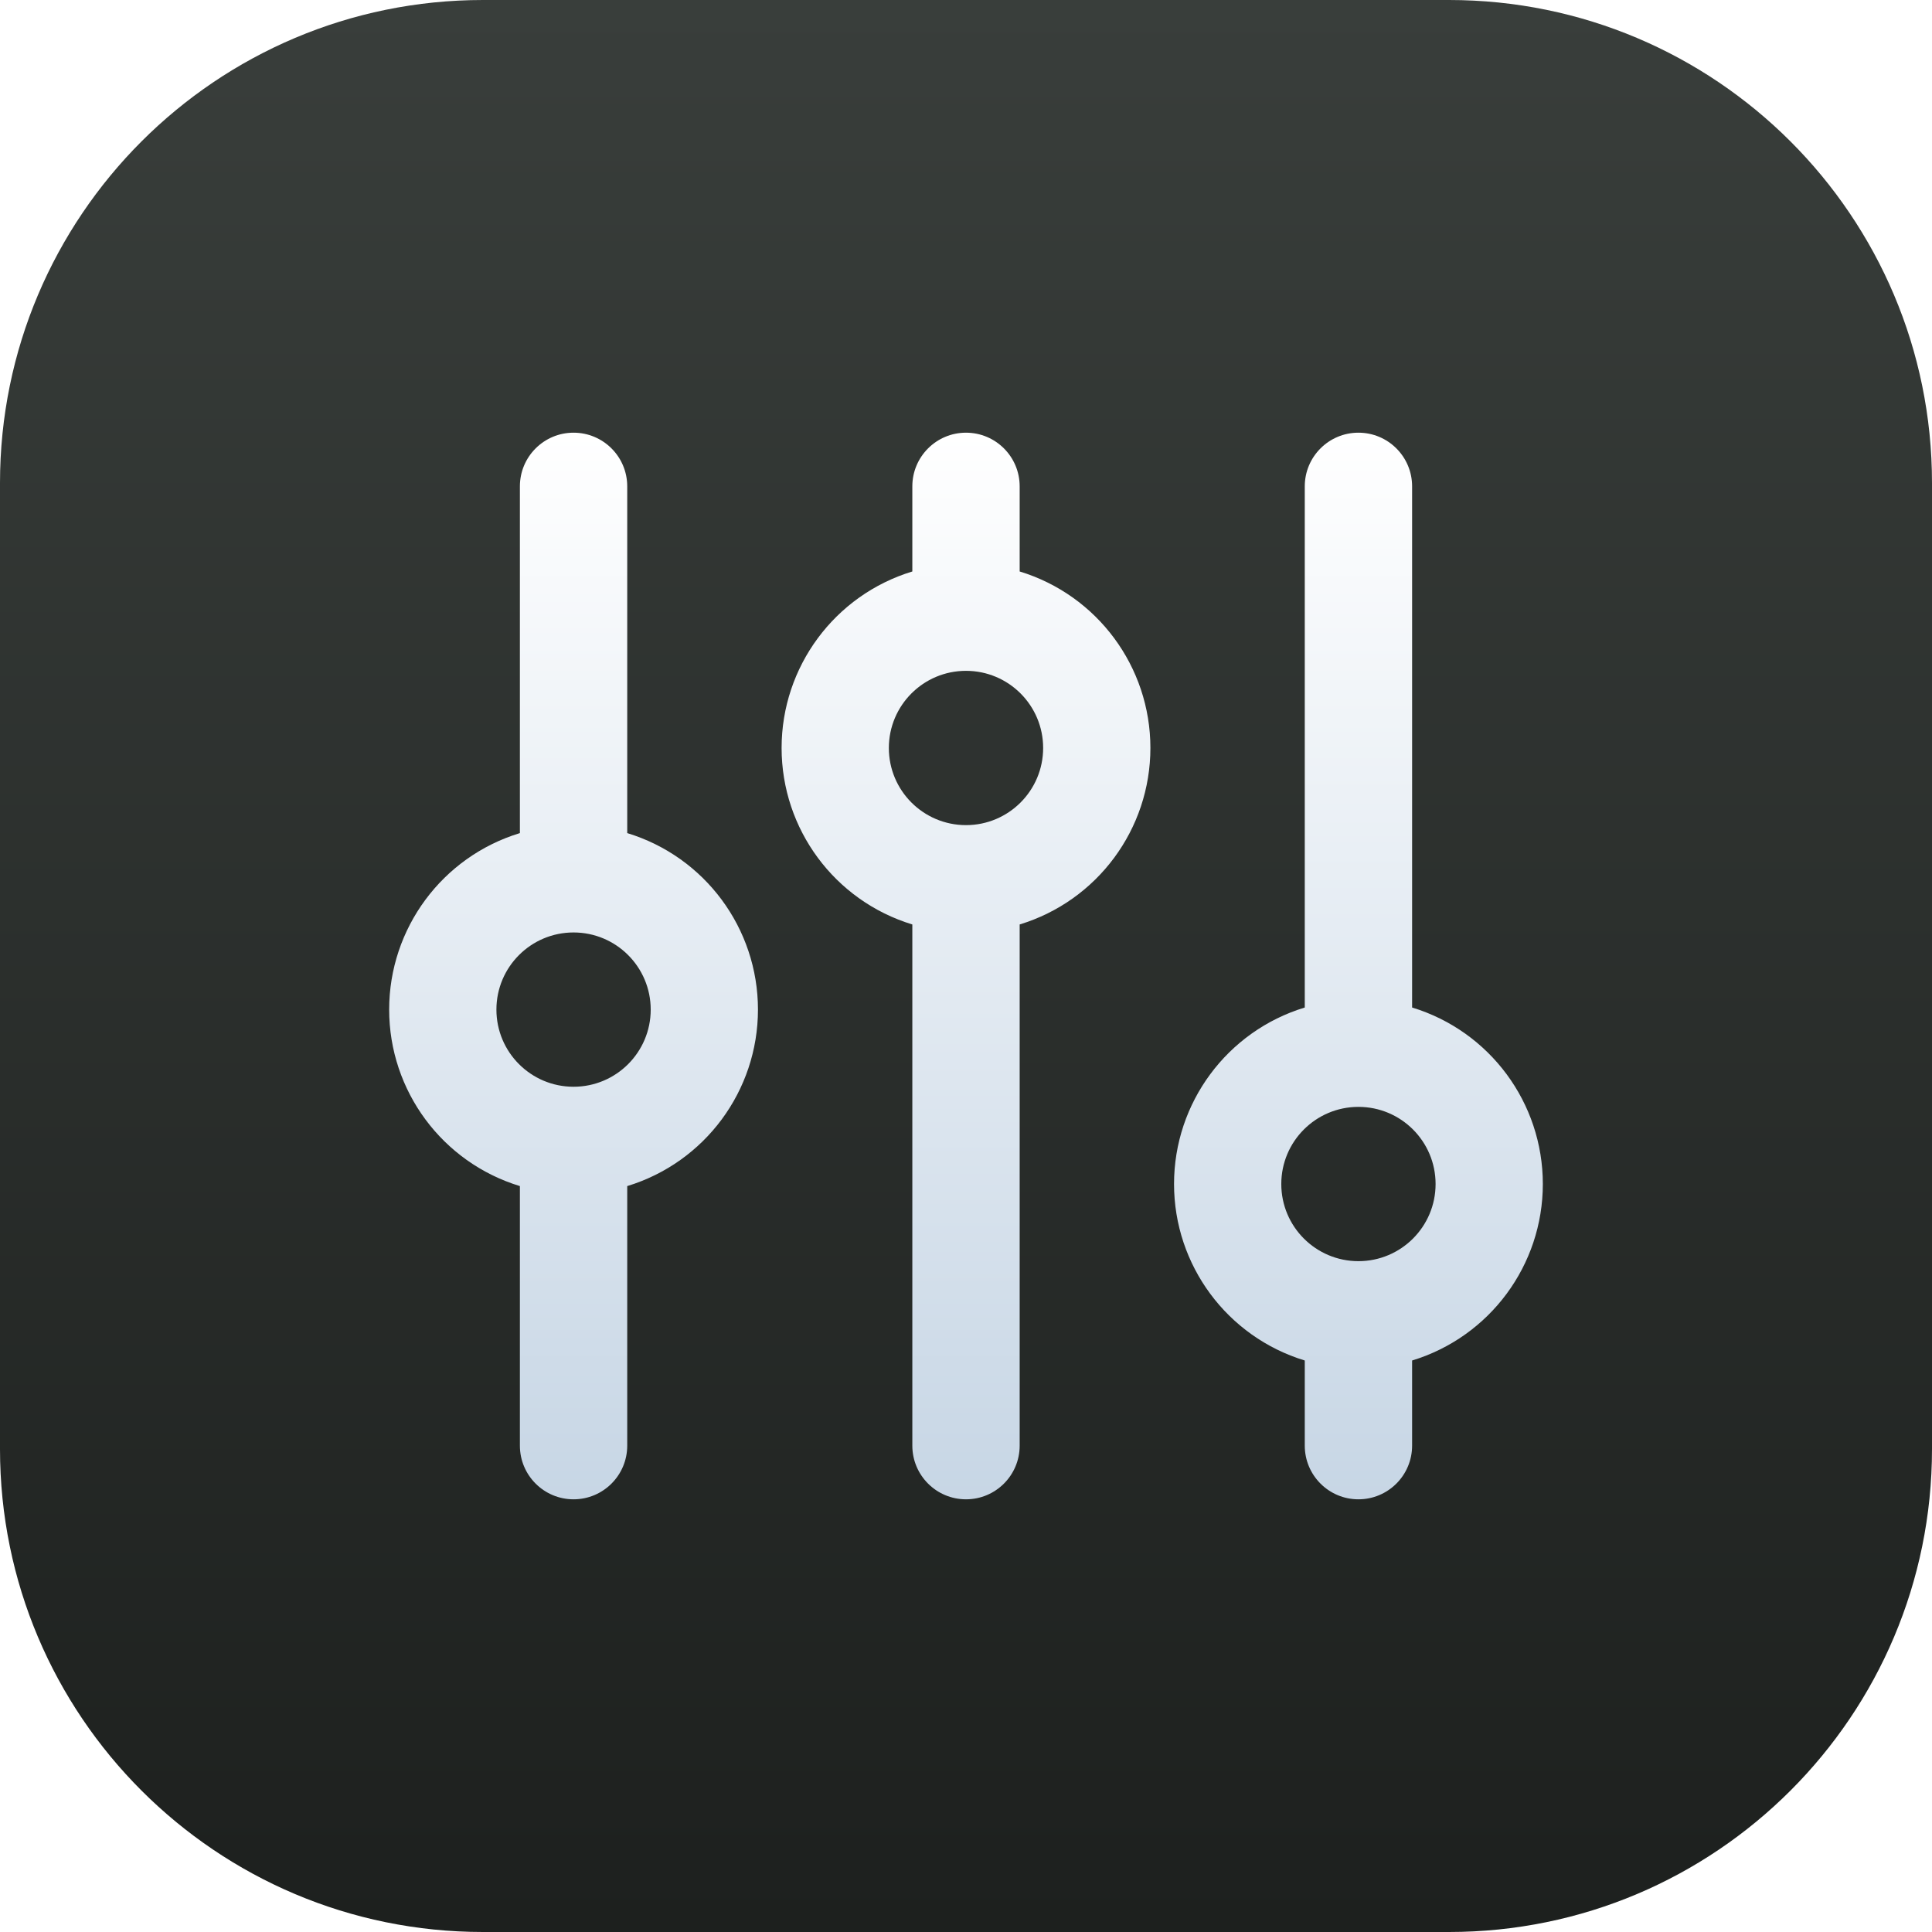
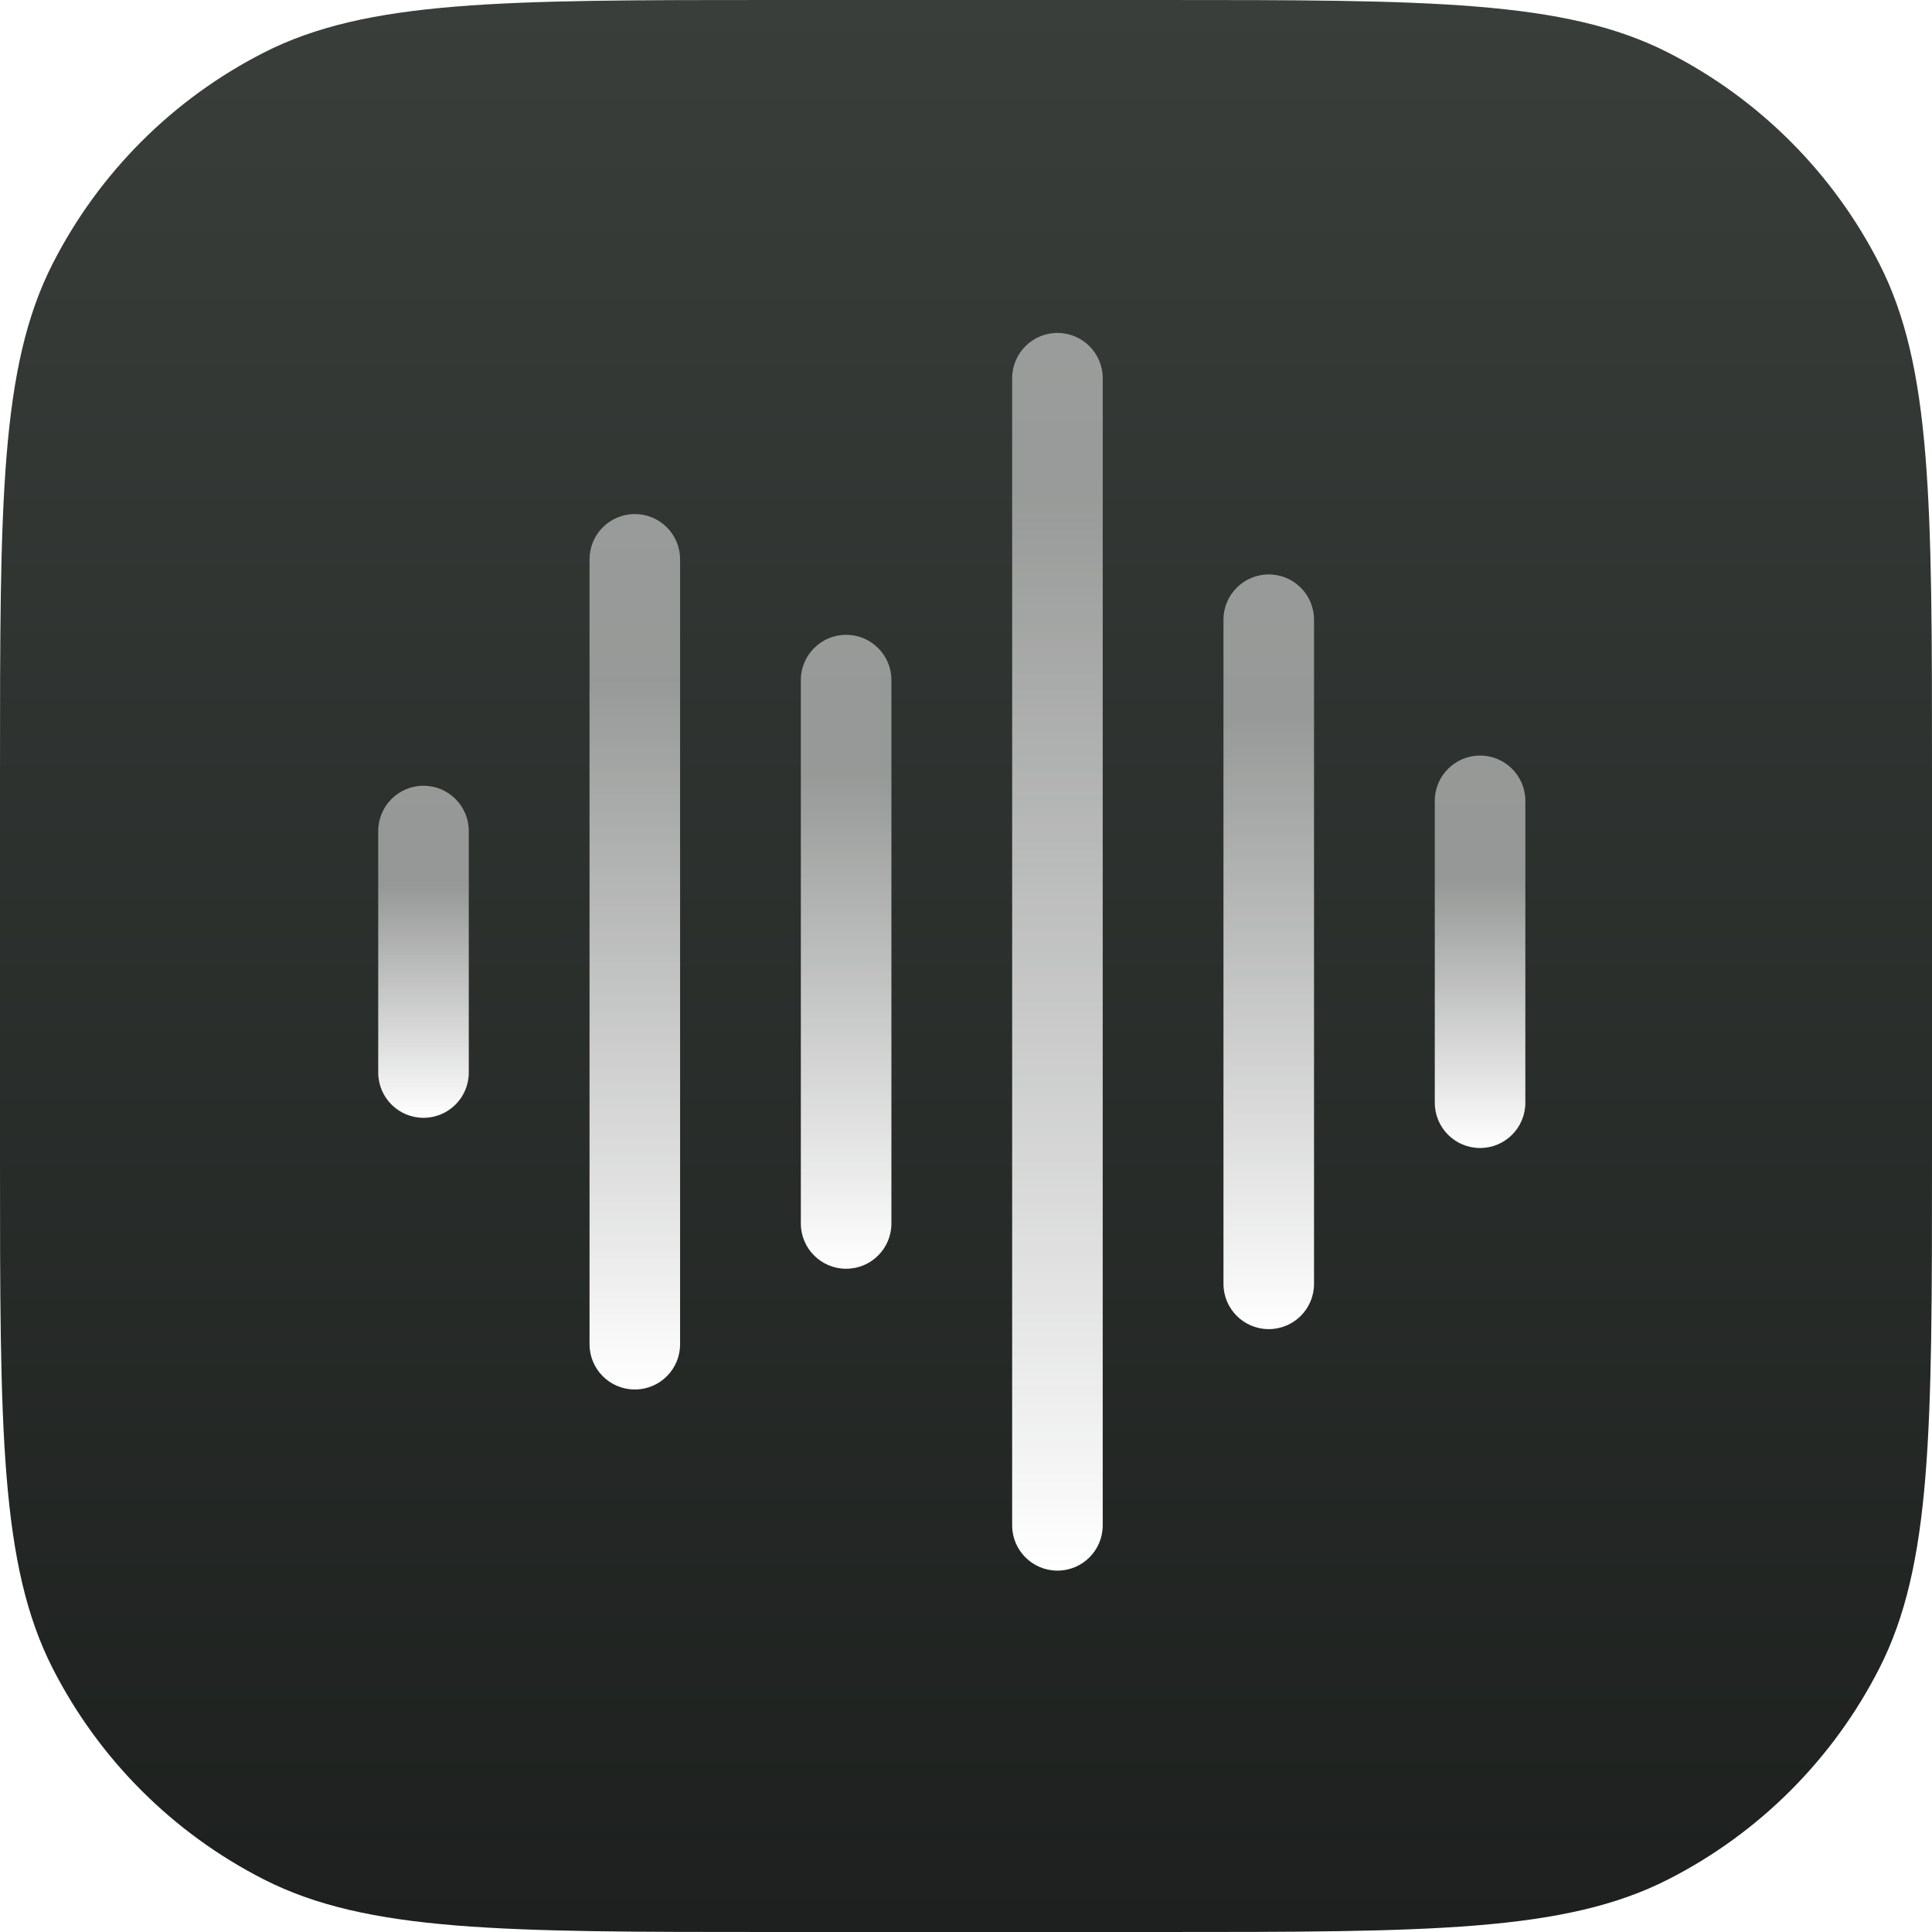
- <svg xmlns="http://www.w3.org/2000/svg" viewBox="0 0 72 72" fill="none">
-   <rect width="72" height="72" fill="url(#a)" rx="18" />
-   <path fill="url(#b)" d="M21.375 16.125a2 2 0 0 1 2 2v12.922a6.876 6.876 0 0 1 0 13.155v9.673a2 2 0 1 1-4 0v-9.673a6.876 6.876 0 0 1 0-13.155V18.125a2 2 0 0 1 2-2Zm14.625 0a2 2 0 0 1 2 2v3.172a6.876 6.876 0 0 1 0 13.155v19.423a2 2 0 1 1-4 0V34.452a6.876 6.876 0 0 1 0-13.155v-3.172a2 2 0 0 1 2-2Zm14.625 0a2 2 0 0 1 2 2v19.422a6.876 6.876 0 0 1 0 13.155v3.173a2 2 0 1 1-4 0v-3.173a6.876 6.876 0 0 1 0-13.155V18.125a2 2 0 0 1 2-2Zm0 25.125a2.875 2.875 0 1 0 0 5.75 2.875 2.875 0 0 0 0-5.75Zm-29.25-6.5a2.875 2.875 0 1 0 0 5.75 2.875 2.875 0 0 0 0-5.75ZM36 25a2.875 2.875 0 1 0 0 5.75A2.875 2.875 0 0 0 36 25Z" />
+ <svg xmlns="http://www.w3.org/2000/svg" viewBox="0 0 64 64" fill="none">
+   <path d="M0 25.6C0 16.64 0 12.159 1.744 8.736C3.278 5.726 5.726 3.278 8.736 1.744C12.158 0 16.64 0 25.6 0H38.4C47.36 0 51.841 0 55.264 1.744C58.275 3.278 60.722 5.726 62.256 8.736C64 12.158 64 16.64 64 25.6V38.4C64 47.36 64 51.841 62.256 55.264C60.722 58.275 58.275 60.722 55.264 62.256C51.842 64 47.36 64 38.4 64H25.6C16.64 64 12.159 64 8.736 62.256C5.726 60.722 3.278 58.275 1.744 55.264C0 51.842 0 47.36 0 38.4V25.6Z" fill="url(#a)" />
+   <path d="M12.529 27.529C12.529 26.701 13.201 26.029 14.029 26.029C14.858 26.029 15.529 26.701 15.529 27.529V35.529C15.529 36.358 14.858 37.029 14.029 37.029C13.201 37.029 12.529 36.358 12.529 35.529V27.529Z" fill="url(#b)" />
+   <path d="M19.529 18.529C19.529 17.701 20.201 17.029 21.029 17.029C21.858 17.029 22.529 17.701 22.529 18.529V44.529C22.529 45.358 21.858 46.029 21.029 46.029C20.201 46.029 19.529 45.358 19.529 44.529V18.529Z" fill="url(#c)" />
+   <path d="M26.529 22.529C26.529 21.701 27.201 21.029 28.029 21.029C28.858 21.029 29.529 21.701 29.529 22.529V40.529C29.529 41.358 28.858 42.029 28.029 42.029C27.201 42.029 26.529 41.358 26.529 40.529V22.529Z" fill="url(#d)" />
+   <path d="M33.529 12.529C33.529 11.701 34.201 11.029 35.029 11.029C35.858 11.029 36.529 11.701 36.529 12.529V50.529C36.529 51.358 35.858 52.029 35.029 52.029C34.201 52.029 33.529 51.358 33.529 50.529V12.529Z" fill="url(#e)" />
+   <path d="M40.529 20.529C40.529 19.701 41.201 19.029 42.029 19.029C42.858 19.029 43.529 19.701 43.529 20.529V42.529C43.529 43.358 42.858 44.029 42.029 44.029C41.201 44.029 40.529 43.358 40.529 42.529V20.529Z" fill="url(#f)" />
+   <path d="M47.529 26.529C47.529 25.701 48.201 25.029 49.029 25.029C49.858 25.029 50.529 25.701 50.529 26.529V36.529C50.529 37.358 49.858 38.029 49.029 38.029C48.201 38.029 47.529 37.358 47.529 36.529V26.529Z" fill="url(#g)" />
  <defs>
-     <linearGradient id="a" x1="36" x2="36" y1="0" y2="72" gradientUnits="userSpaceOnUse">
+     <linearGradient id="a" x1="32" y1="0" x2="32" y2="64" gradientUnits="userSpaceOnUse">
      <stop stop-color="#393E3B" />
      <stop offset="1" stop-color="#1D201E" />
    </linearGradient>
-     <linearGradient id="b" x1="36" x2="36" y1="16.125" y2="55.875" gradientUnits="userSpaceOnUse">
-       <stop stop-color="#fff" />
-       <stop offset="1" stop-color="#C7D6E5" />
+     <linearGradient id="b" x1="14.029" y1="29.279" x2="14.029" y2="37.029" gradientUnits="userSpaceOnUse">
+       <stop stop-color="#fff" stop-opacity="0.5" />
+       <stop offset="1" stop-color="#fff" />
+     </linearGradient>
+     <linearGradient id="c" x1="21.029" y1="22.427" x2="21.029" y2="46.029" gradientUnits="userSpaceOnUse">
+       <stop stop-color="#fff" stop-opacity="0.5" />
+       <stop offset="1" stop-color="#fff" />
+     </linearGradient>
+     <linearGradient id="d" x1="28.029" y1="25.617" x2="28.029" y2="42.029" gradientUnits="userSpaceOnUse">
+       <stop stop-color="#fff" stop-opacity="0.5" />
+       <stop offset="1" stop-color="#fff" />
+     </linearGradient>
+     <linearGradient id="e" x1="35.029" y1="16.453" x2="35.029" y2="52.029" gradientUnits="userSpaceOnUse">
+       <stop stop-color="#fff" stop-opacity="0.5" />
+       <stop offset="1" stop-color="#fff" />
+     </linearGradient>
+     <linearGradient id="f" x1="42.029" y1="23.683" x2="42.029" y2="44.029" gradientUnits="userSpaceOnUse">
+       <stop stop-color="#fff" stop-opacity="0.5" />
+       <stop offset="1" stop-color="#fff" />
+     </linearGradient>
+     <linearGradient id="g" x1="49.029" y1="29.109" x2="49.029" y2="38.029" gradientUnits="userSpaceOnUse">
+       <stop stop-color="#fff" stop-opacity="0.5" />
+       <stop offset="1" stop-color="#fff" />
    </linearGradient>
  </defs>
</svg>
